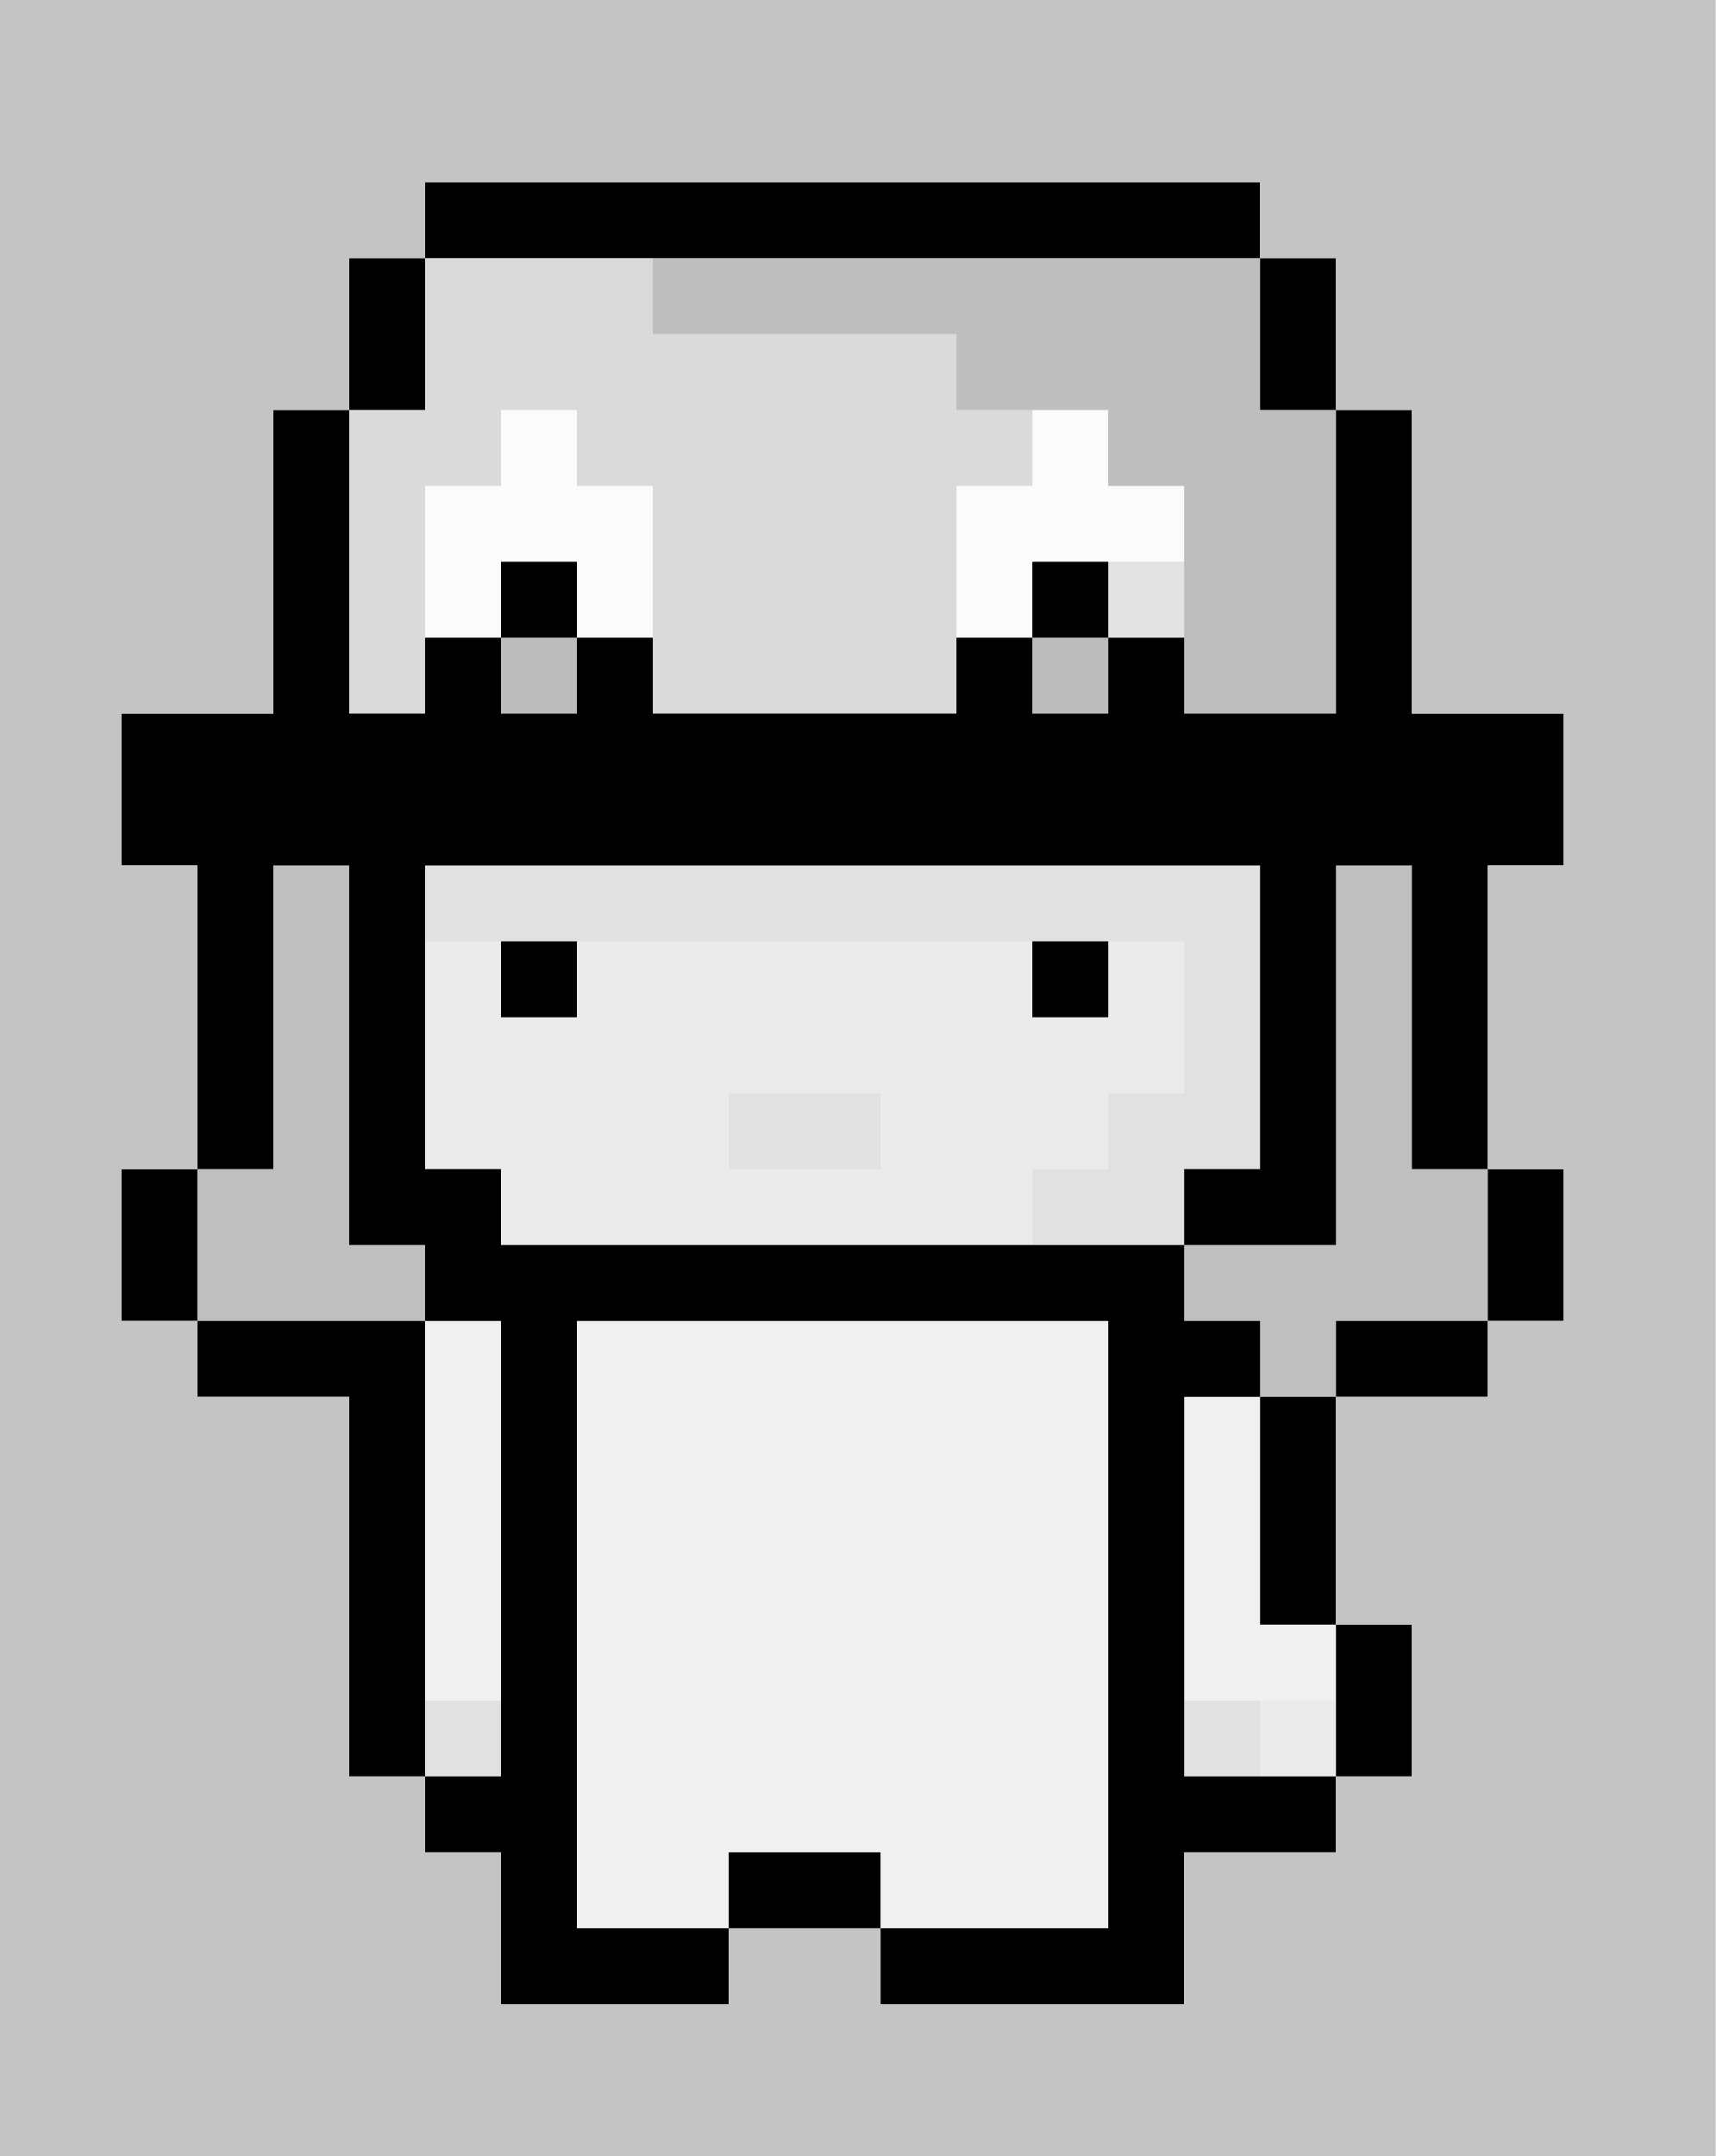
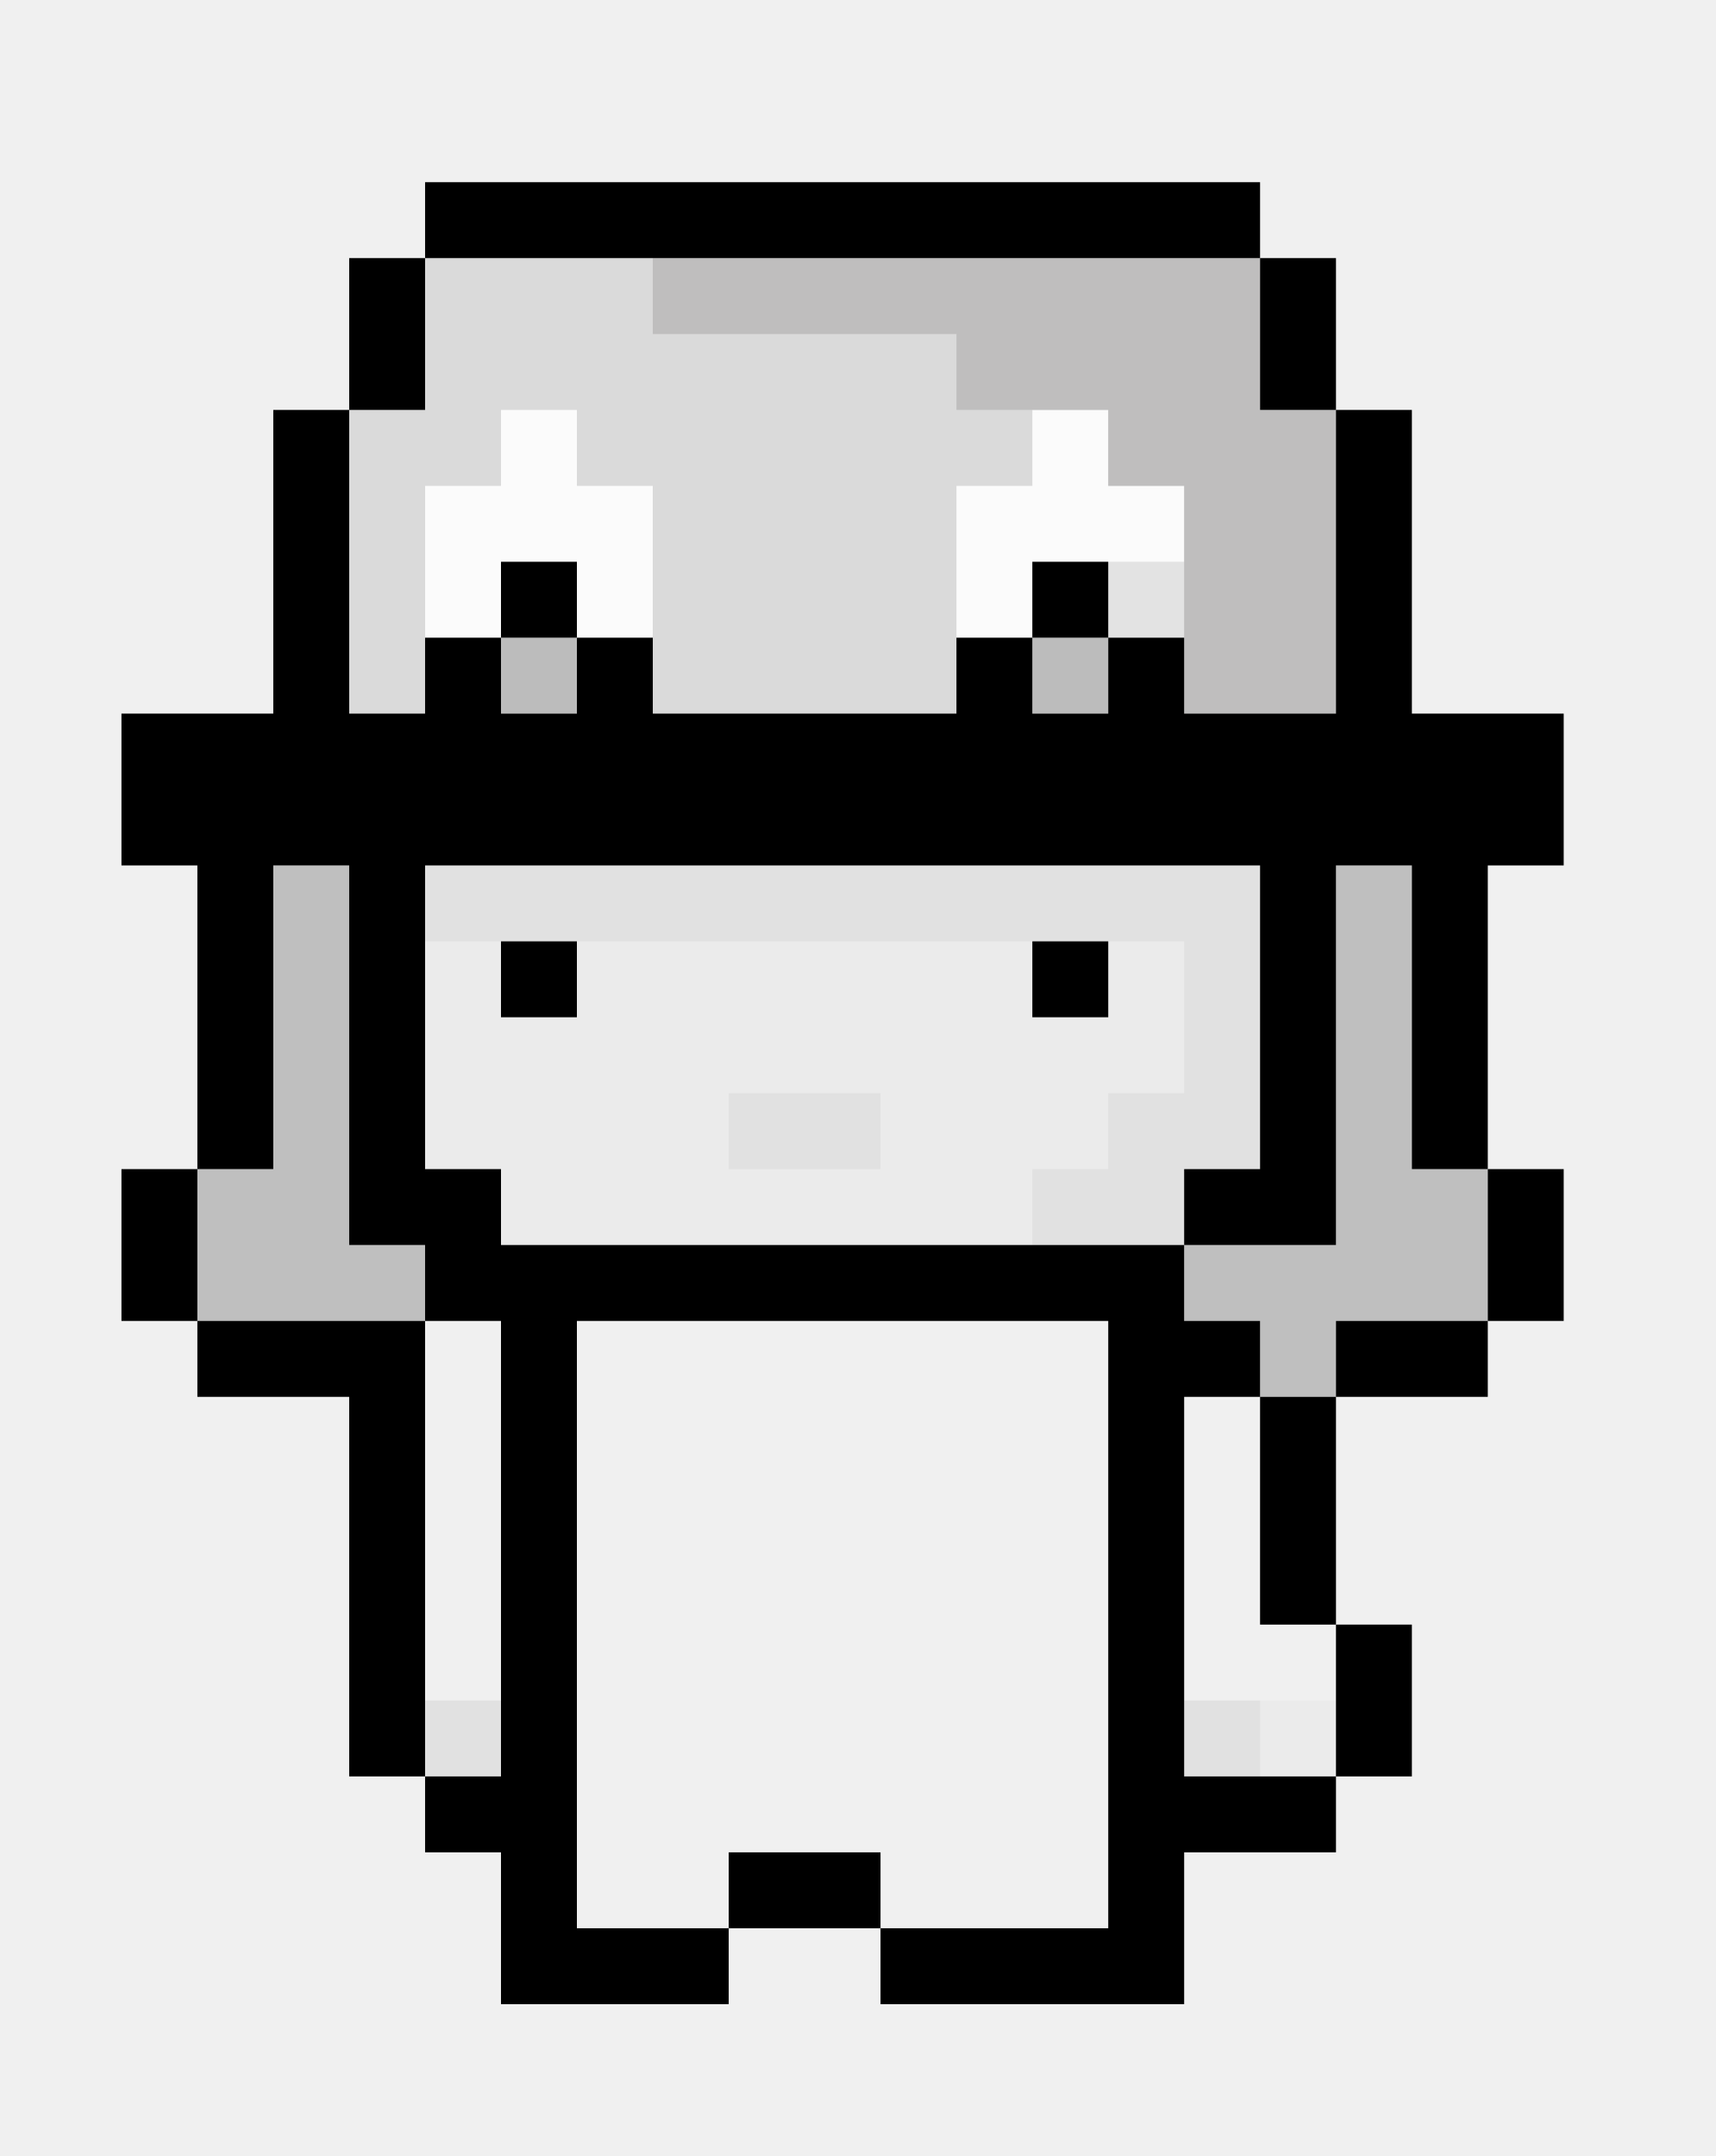
<svg xmlns="http://www.w3.org/2000/svg" width="113" height="142" viewBox="0 0 113 142" fill="none">
  <path d="M33 42H28V32H33V27H38V32H43V42H38V37H33V42Z" fill="white" fill-opacity="0.75" />
  <path d="M68 42H63V32H68V27H73V32H78V42H73V37H68V42Z" fill="white" fill-opacity="0.75" />
  <path d="M73 37V42H78V37H73Z" fill="#CCCCCC" fill-opacity="0.5" />
  <path d="M88 47H78V32H73V27H68V32H63V47H43V32H38V27H33V32H28V42V47H23V27H28V17H83V27H88V47Z" fill="#C4C4C4" fill-opacity="0.5" />
  <path d="M63 22H43V17H83V27H88V47H78V32H73V27H63V22Z" fill="#A4A2A2" fill-opacity="0.5" />
  <path d="M83 57H28V72V77H33V82H78V77H83V67V57Z" fill="#DEDDDD" fill-opacity="0.25" />
  <path d="M28 117V112H33V117H28Z" fill="#DEDDDD" fill-opacity="0.25" />
  <path d="M78 117V112H88V117H78Z" fill="#DEDDDD" fill-opacity="0.25" />
  <path d="M78 62H28V57H83V67V77H78V82H68V77H73V72H78V62Z" fill="#C4C4C4" fill-opacity="0.25" />
  <path d="M48 77V72H58V77H48Z" fill="#C4C4C4" fill-opacity="0.25" />
  <path d="M33 112H28V117H33V112Z" fill="#C4C4C4" fill-opacity="0.25" />
  <path d="M83 112H78V117H83V112Z" fill="#C4C4C4" fill-opacity="0.25" />
  <path d="M38 47H33V42H38V47Z" fill="#AAAAAA" fill-opacity="0.75" />
  <path d="M73 47H68V42H73V47Z" fill="#AAAAAA" fill-opacity="0.75" />
  <path d="M23 57H18V77H13V87H28V82H23V57Z" fill="#8F8F8F" fill-opacity="0.5" />
  <path d="M93 57H88V82H78V87H83V92H88V87H98V77H93V57Z" fill="#8F8F8F" fill-opacity="0.5" />
  <path fill-rule="evenodd" clip-rule="evenodd" d="M13 87V92H23V117H28V122H33V132H48V127H58V132H78V122H88V117H93V107H88V92H98V87H103V77H98V57H103V47H93V27H88V17H83V12H28V17H23V27H18V47H8V57H13V77H8V87H13ZM28 87V82H23V57H18V77H13V87H28ZM28 87H33V117H28V87ZM33 42H28V47H23V27H28V17H83V27H88V47H78V42H73V37H68V42H63V47H43V42H38V37H33V42ZM33 42H38V47H33V42ZM68 42V47H73V42H68ZM78 82H88V57H93V77H98V87H88V92H83V87H78V82ZM78 82H33V77H28V57H83V77H78V82ZM83 92V107H88V117H78V92H83ZM58 127H73V87H38V127H48V122H58V127ZM33 62H38V67H33V62ZM68 62V67H73V62H68Z" fill="black" />
-   <path fill-rule="evenodd" clip-rule="evenodd" d="M33 142H0V0H113V142H33ZM48 132H33V122H28V117H23V92H13V87H8V77H13V57H8V47H18V27H23V17H28V12H83V17H88V27H93V47H103V57H98V67V77H103V87H98V92H88V107H93V117H88V122H78V132H58V127H48V132Z" fill="#C4C4C4" />
+   <path fill-rule="evenodd" clip-rule="evenodd" d="M33 142H0V0H113V142H33ZM48 132H33V122H28V117H23V92H13V87H8V77H13V57H8V47H18V27H23V17H28V12H83V17H88V27H93V47H103V57H98V67V77H103V87H98V92H88V107H93V117H88V122H78V132H58V127H48V132Z" fill="transparent" />
</svg>
